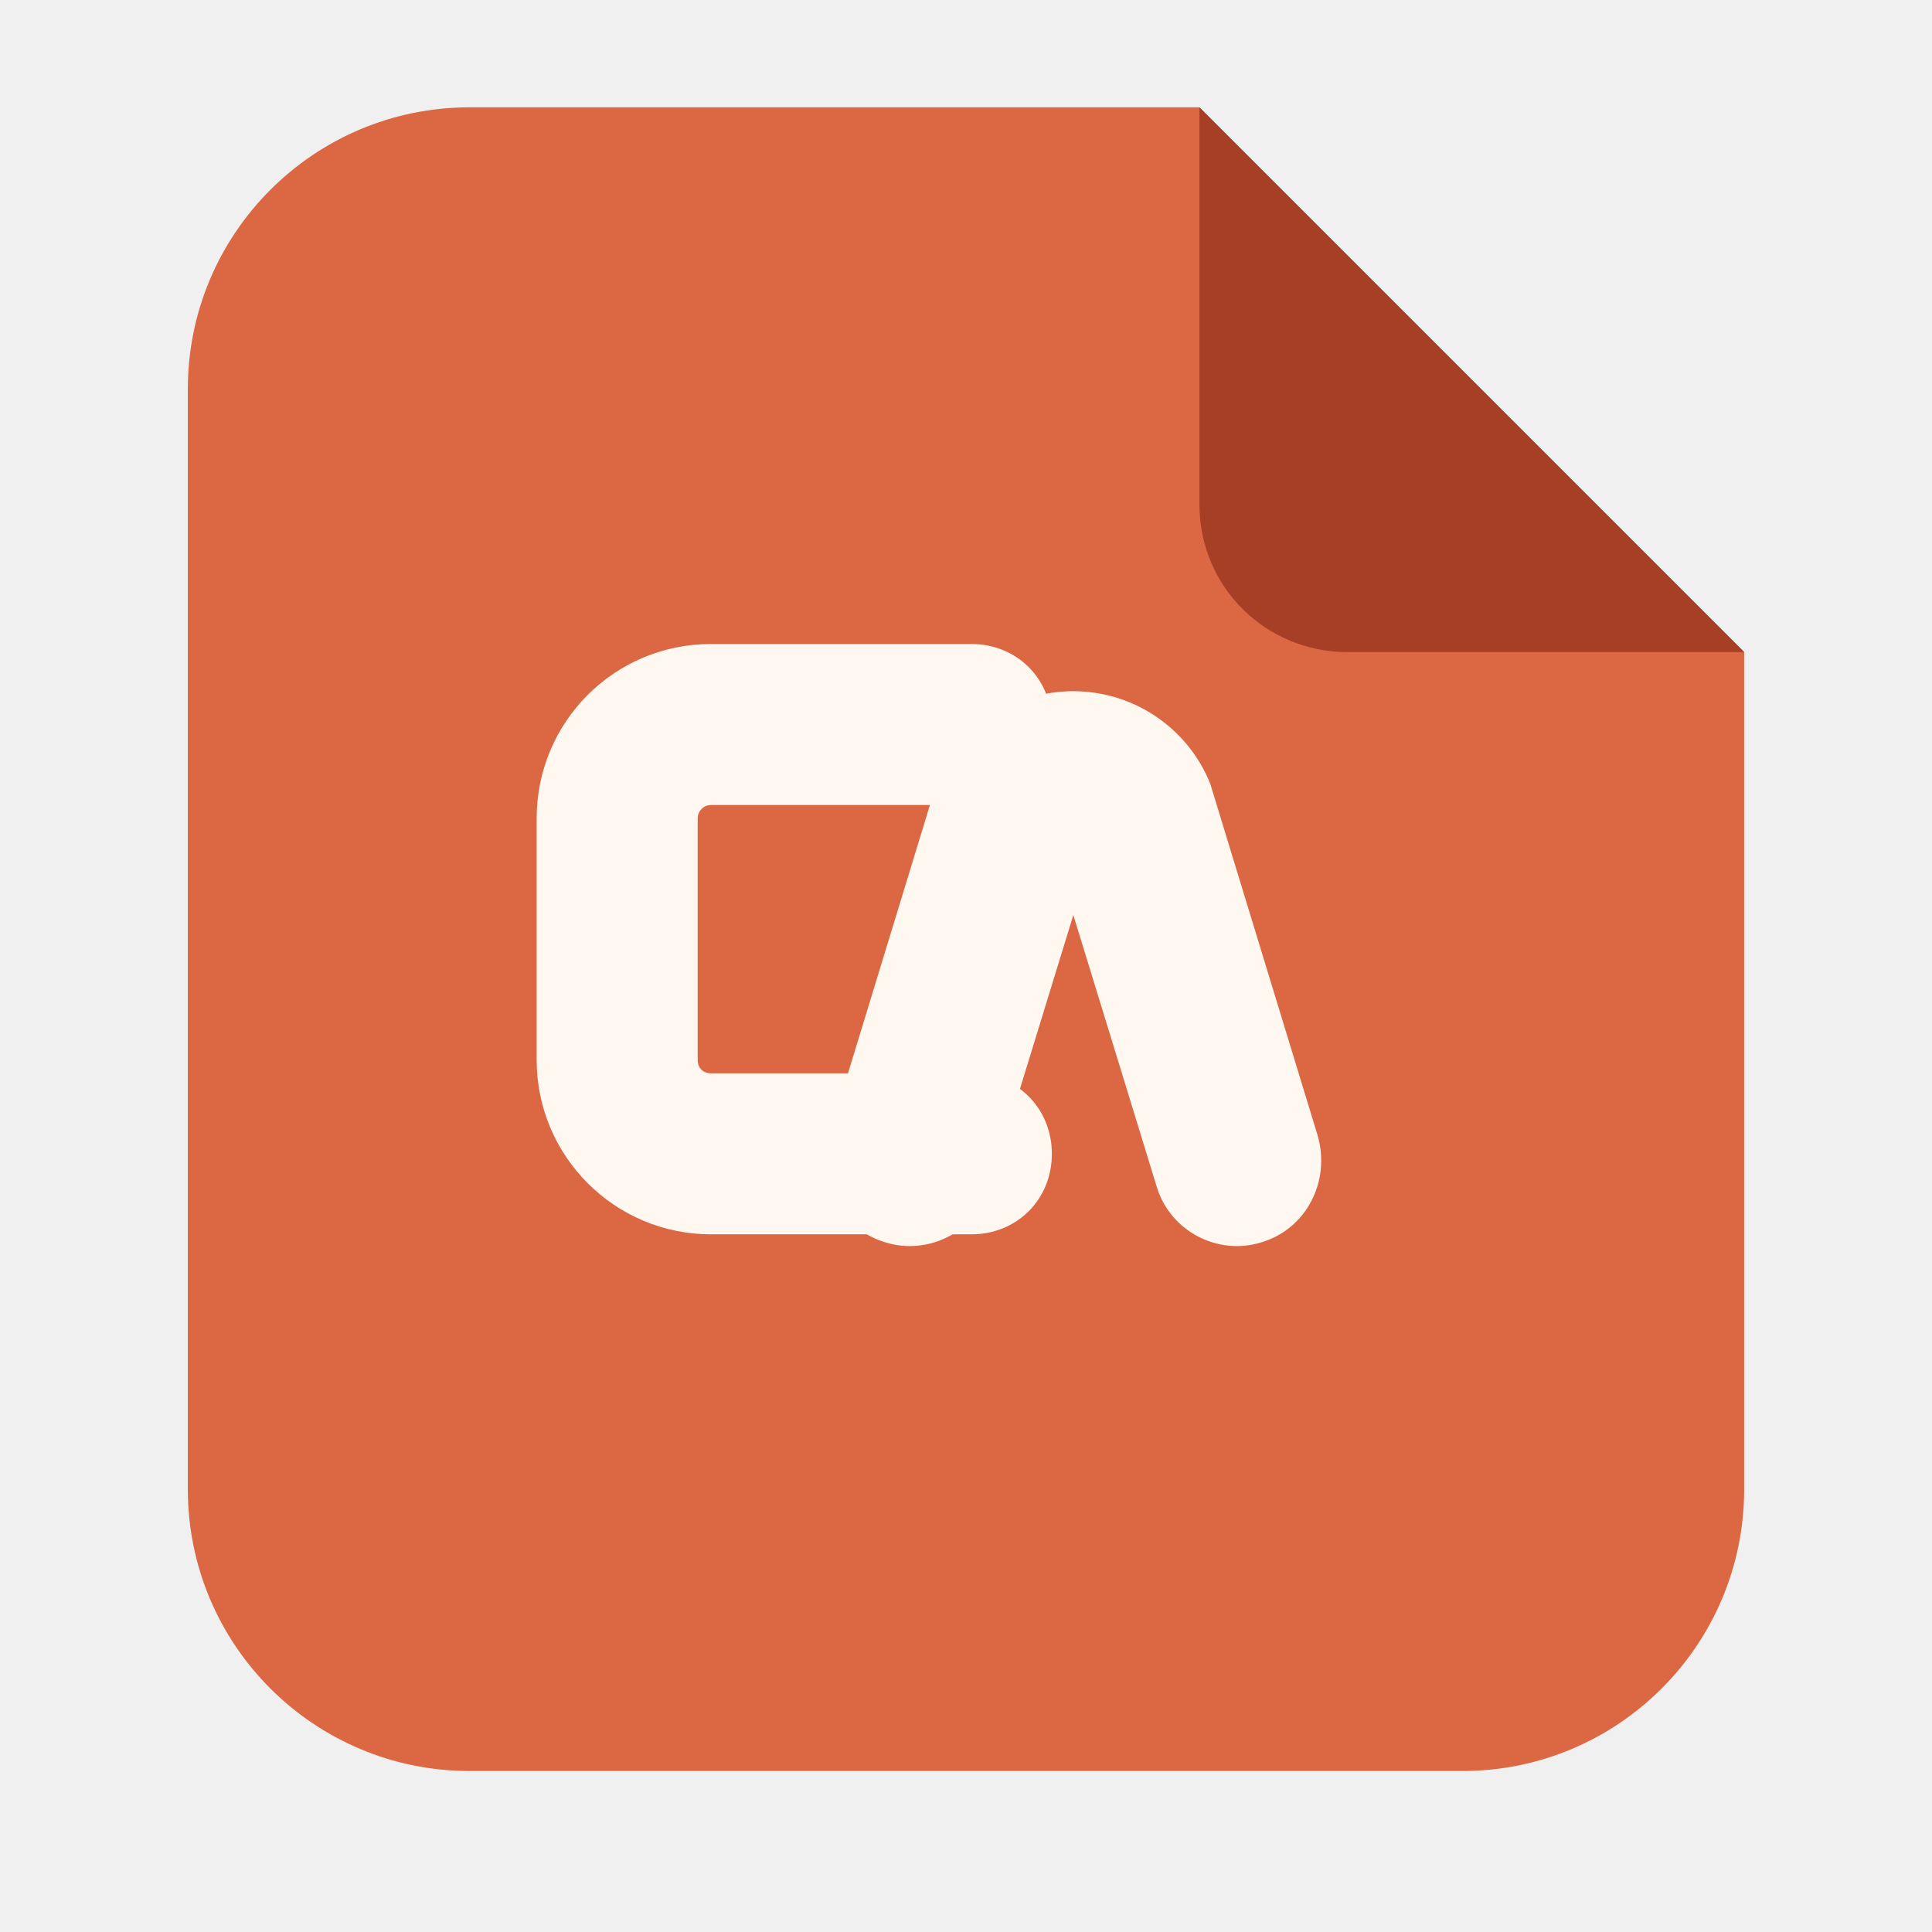
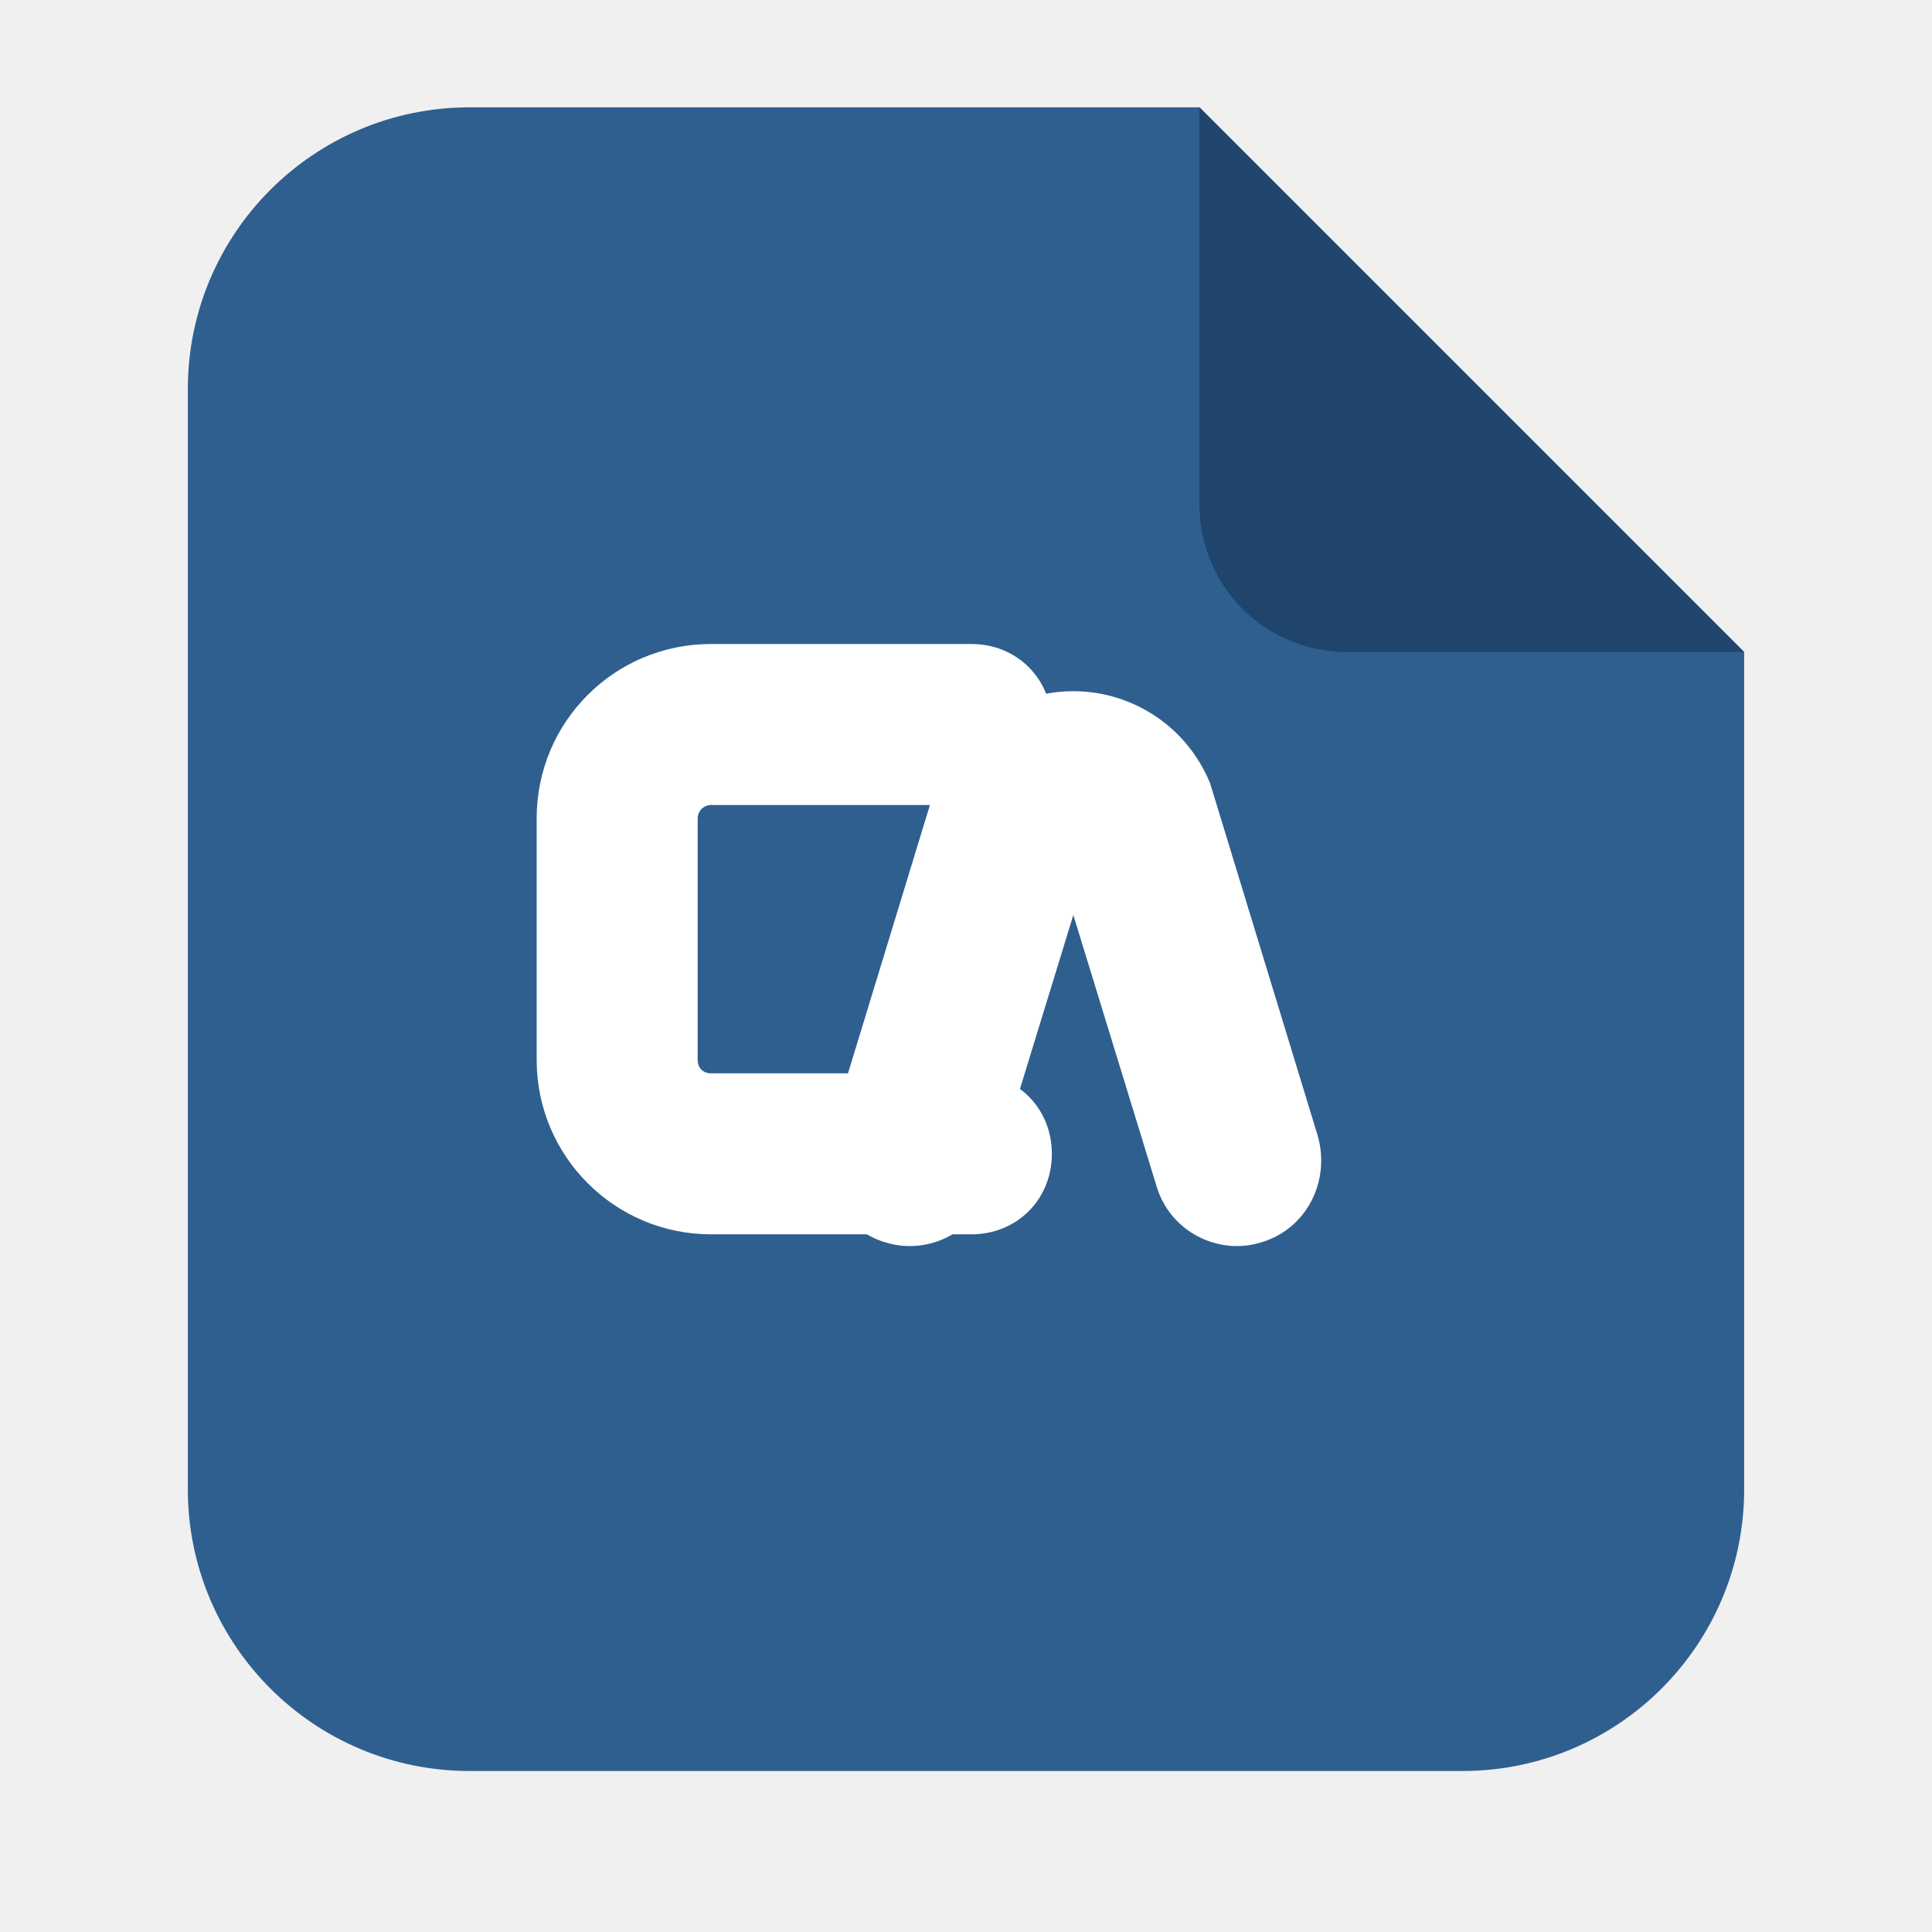
<svg xmlns="http://www.w3.org/2000/svg" width="72" height="72" viewBox="0 0 72 72" role="img" aria-labelledby="title description">
-   <path d="M7 14.5C7 8.7 11.7 4 17.5 4h27.2L65 24.3v31.2C65 61.3 60.3 66 54.5 66h-37C11.7 66 7 61.3 7 55.5v-41Z" fill="#DC6743" />
-   <path d="M44.7 4v14.8c0 3.1 2.5 5.5 5.5 5.5H65L44.7 4Z" fill="#A73E26" />
-   <path d="M20 30.5c0-3.6 2.9-6.5 6.5-6.5h9.7c1.7 0 3 1.3 3 3s-1.3 3-3 3h-9.7a.5.5 0 0 0-.5.5v9c0 .3.2.5.5.5h9.7c1.7 0 3 1.3 3 3s-1.3 3-3 3h-9.7a6.5 6.5 0 0 1-6.5-6.5v-9Z" fill="#FFF8F1" />
-   <path d="m45.1 29.2 4 13.1c.5 1.7-.4 3.5-2.1 4-1.6.5-3.4-.4-3.9-2.1L40 34.1l-3.1 10.1c-.5 1.7-2.3 2.6-3.9 2.1-1.7-.5-2.6-2.3-2.1-4l4-13.1a5.5 5.5 0 0 1 10.2 0Z" fill="#FFF8F1" />
+   <path d="M7 14.5C7 8.7 11.7 4 17.5 4h27.2L65 24.3v31.2C65 61.3 60.3 66 54.5 66h-37C11.7 66 7 61.3 7 55.5v-41Z" fill="#2F5F8F" />
+   <path d="M44.7 4v14.8c0 3.1 2.5 5.5 5.5 5.5H65L44.7 4Z" fill="#1F456C" />
+   <path d="M20 30.5c0-3.6 2.9-6.5 6.5-6.5h9.7c1.7 0 3 1.3 3 3s-1.3 3-3 3h-9.7a.5.5 0 0 0-.5.5v9c0 .3.2.5.5.5h9.7c1.7 0 3 1.3 3 3s-1.3 3-3 3h-9.7a6.5 6.5 0 0 1-6.5-6.5v-9Z" fill="#FFFFFF" />
+   <path d="m45.1 29.2 4 13.1c.5 1.7-.4 3.5-2.1 4-1.6.5-3.4-.4-3.9-2.1L40 34.1l-3.1 10.1c-.5 1.7-2.3 2.6-3.9 2.1-1.7-.5-2.6-2.3-2.1-4l4-13.1a5.5 5.5 0 0 1 10.2 0Z" fill="#FFFFFF" />
</svg>
